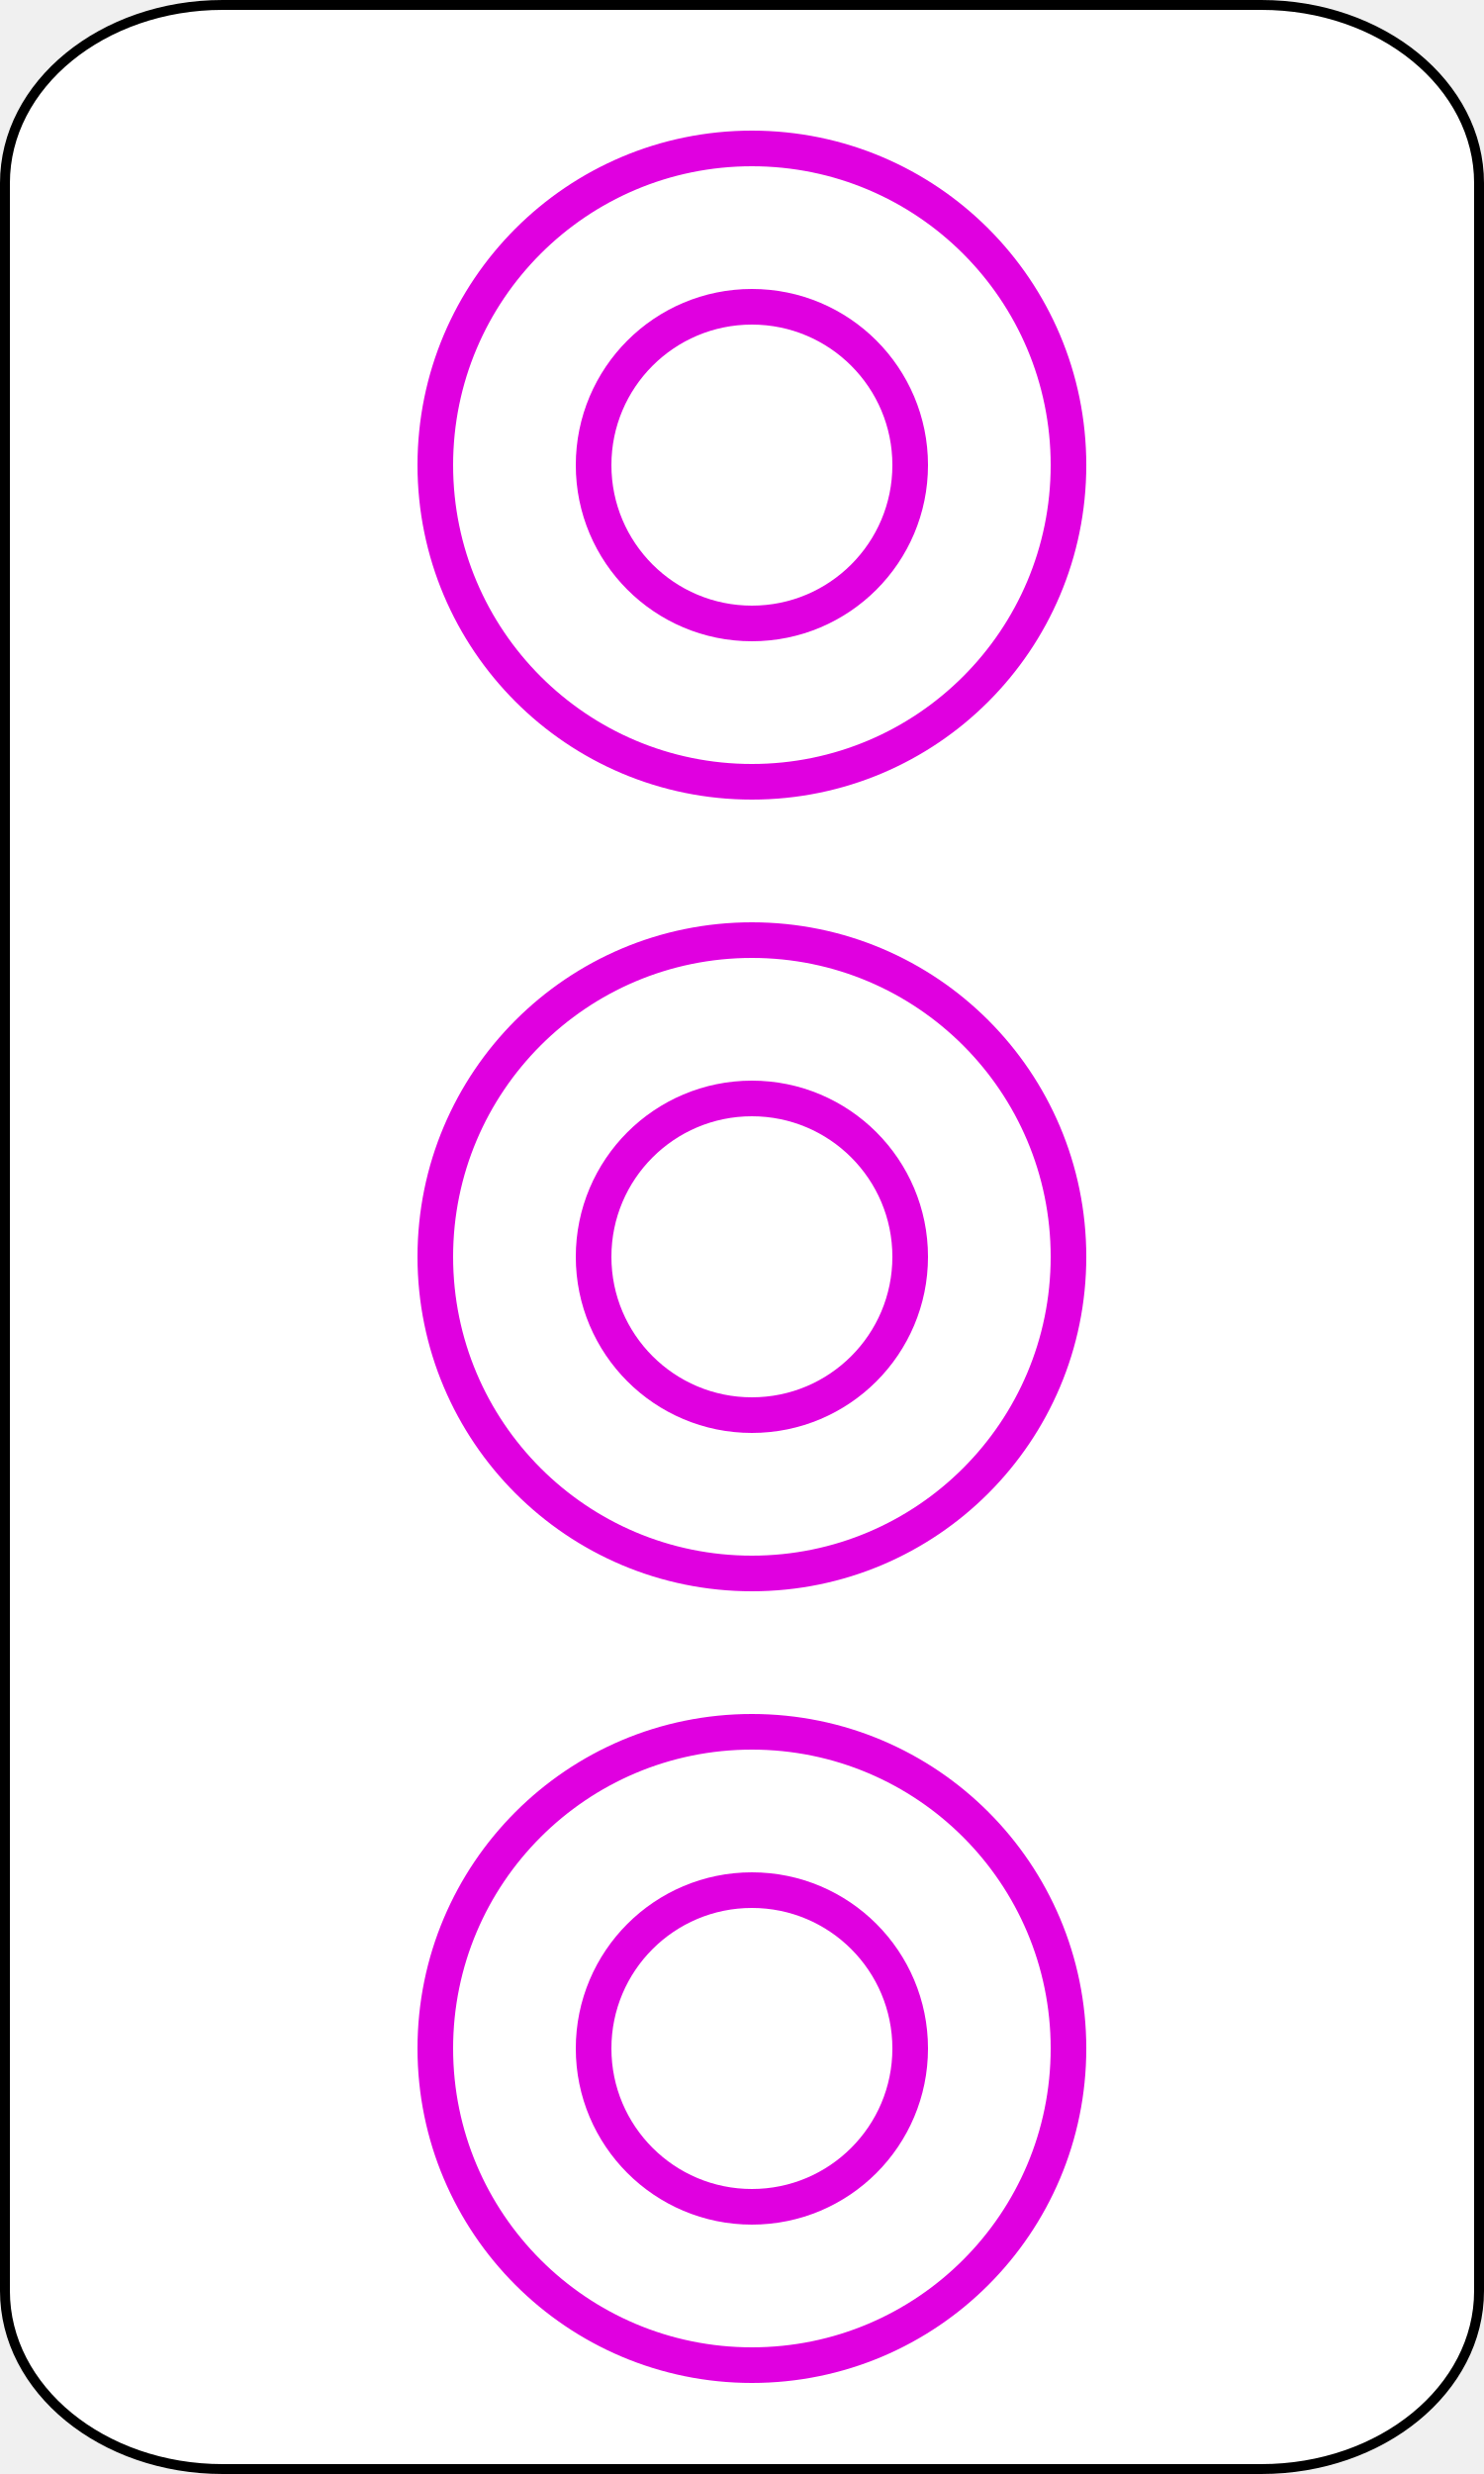
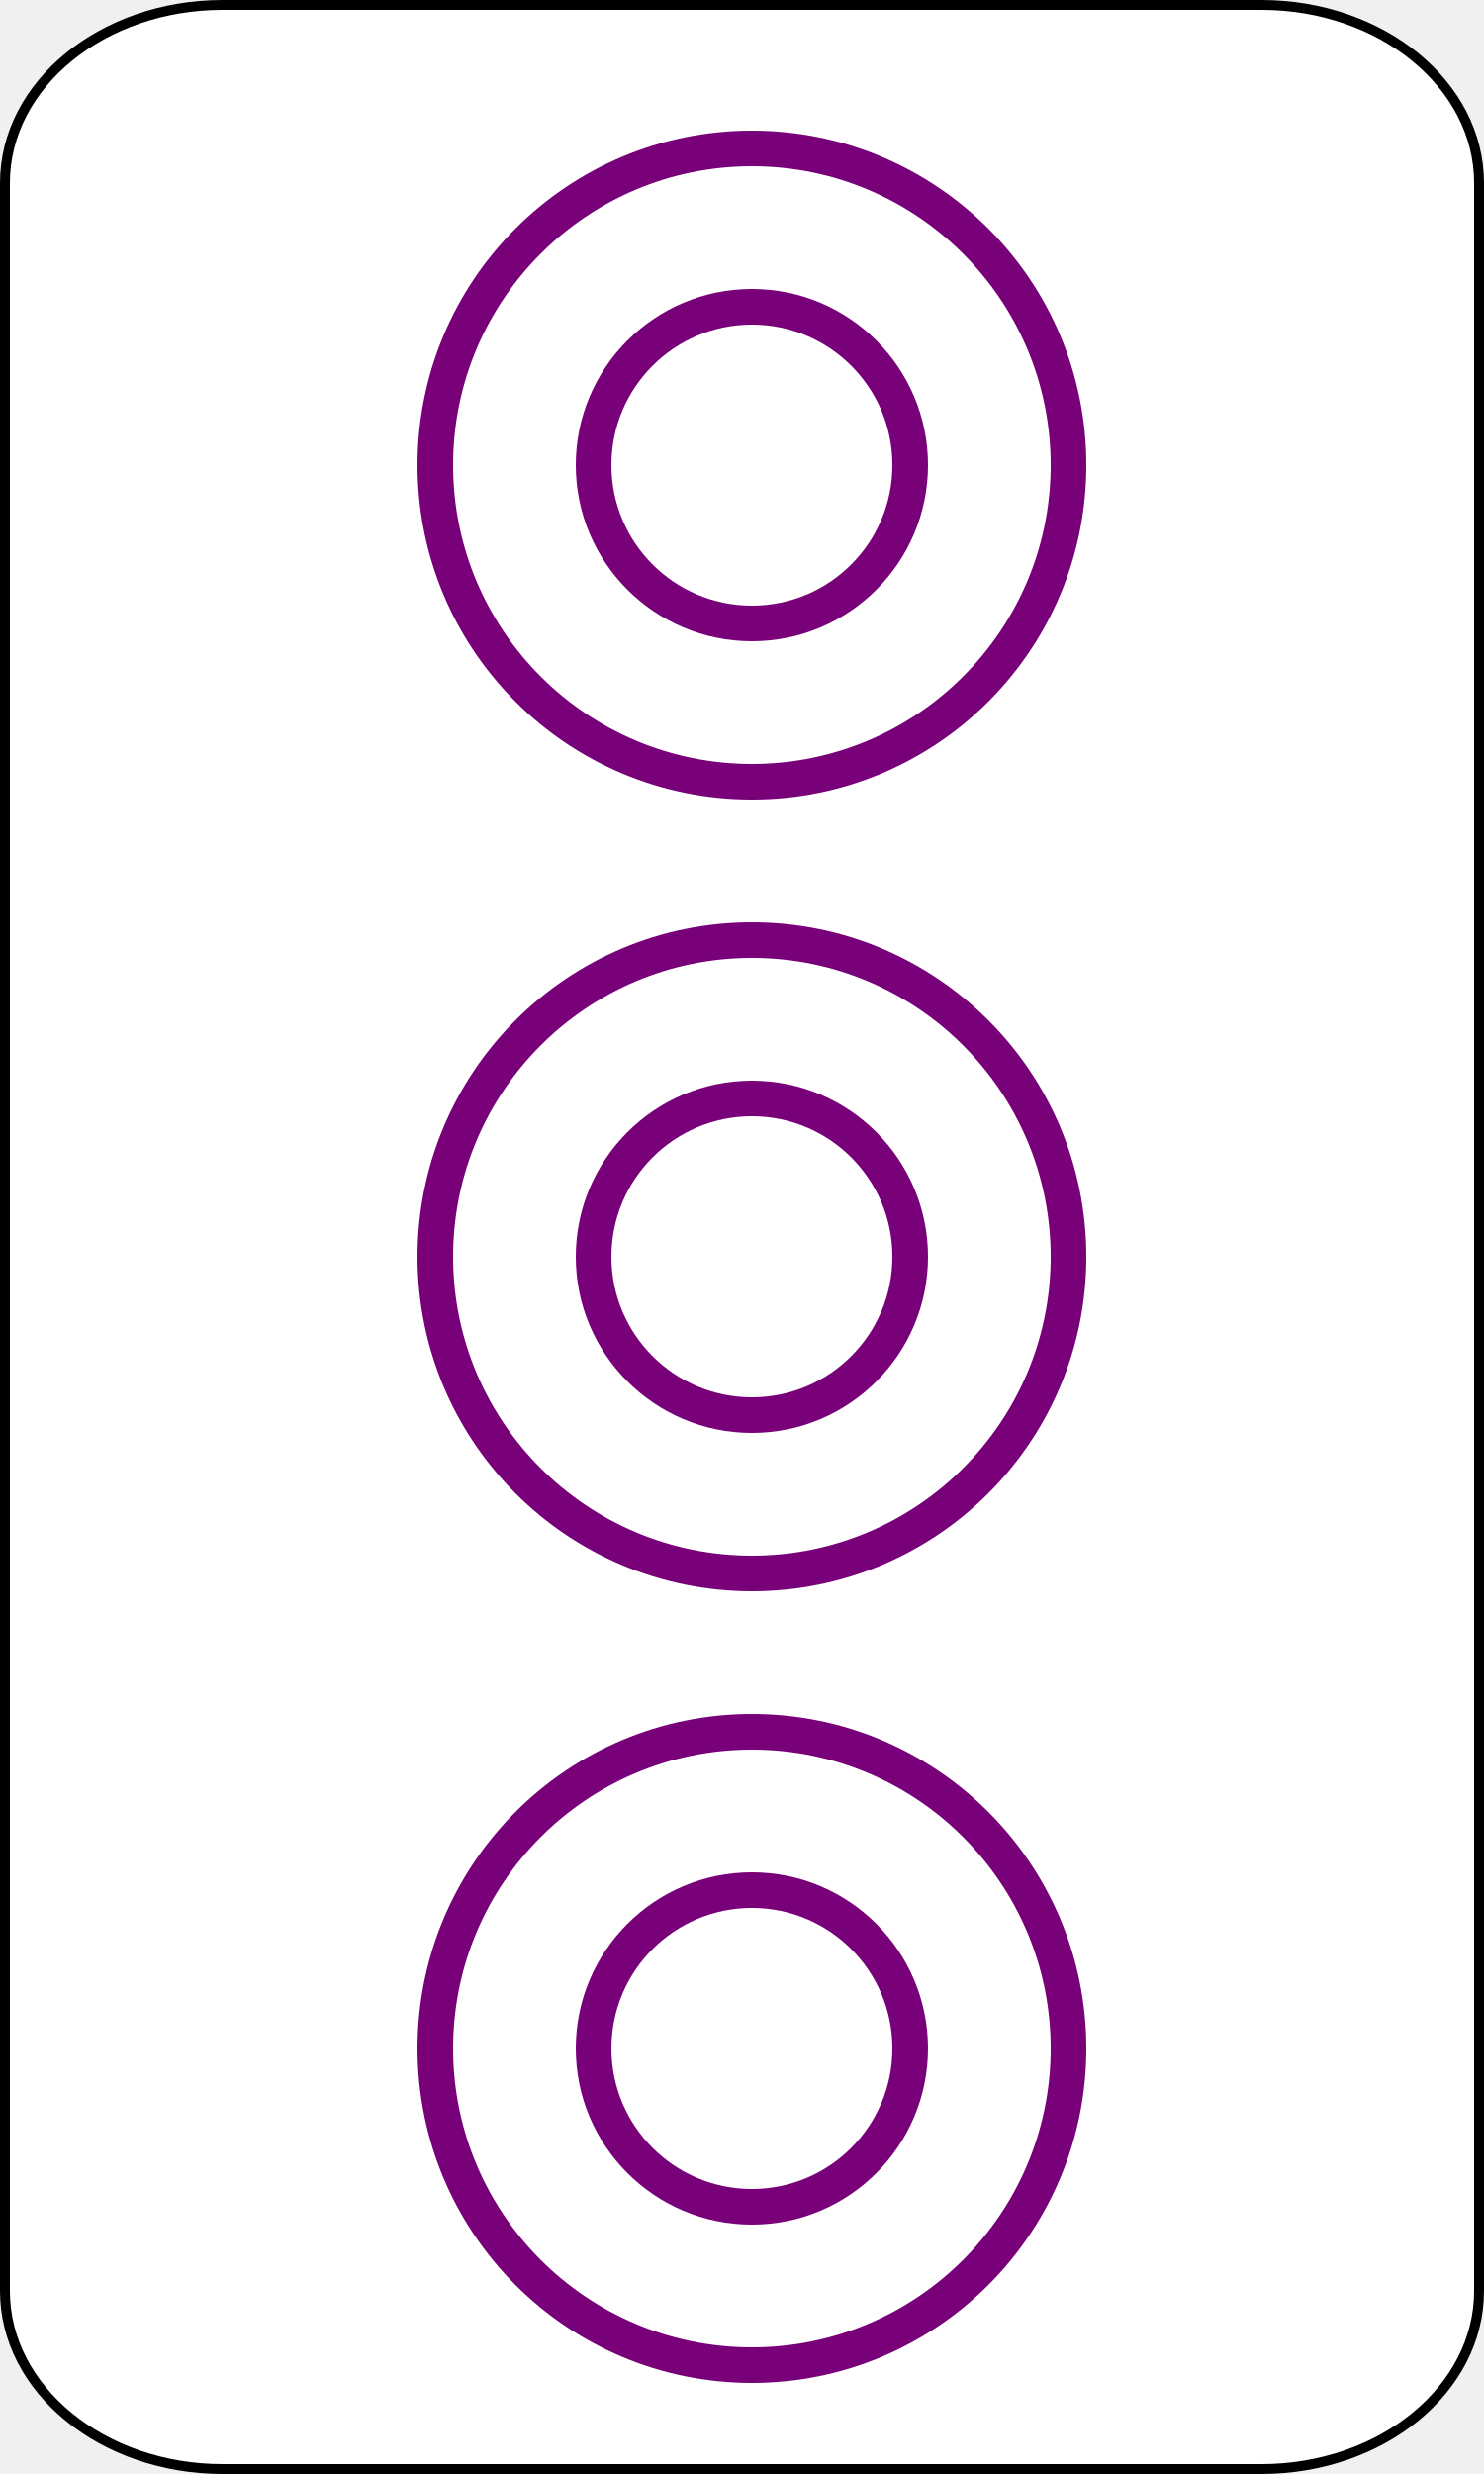
<svg xmlns="http://www.w3.org/2000/svg" version="1.0" width="75" height="125">
  <rect width="74.5" height="124.5" rx="11" ry="9" x="0.25" y="0.25" style="fill:#FFFFFF;fill-opacity:1;stroke:#000000;stroke-width:0.5" />
  <g>
-     <circle cx="27" cy="11" r="16" transform="translate(11,12.5)" style="fill:#FFFFFF;stroke:#E000E0;stroke-width:1.8;" />
-     <circle cx="27" cy="11" r="8" transform="translate(11,12.5)" style="fill:#FFFFFF;stroke:#E000E0;stroke-width:1.8;" />
-     <circle cx="27" cy="11" r="16" transform="translate(11,52.5)" style="fill:#FFFFFF;stroke:#E000E0;stroke-width:1.8;" />
-     <circle cx="27" cy="11" r="8" transform="translate(11,52.5)" style="fill:#FFFFFF;stroke:#E000E0;stroke-width:1.8;" />
-     <circle cx="27" cy="11" r="16" transform="translate(11,92.5)" style="fill:#FFFFFF;stroke:#E000E0;stroke-width:1.8;" />
-     <circle cx="27" cy="11" r="8" transform="translate(11,92.5)" style="fill:#FFFFFF;stroke:#E000E0;stroke-width:1.8;" />
+     <circle cx="27" cy="11" r="16" transform="translate(11,12.5)" style="fill:#FFFFFF;stroke:#780078;stroke-width:1.8;" />
+     <circle cx="27" cy="11" r="8" transform="translate(11,12.5)" style="fill:#FFFFFF;stroke:#780078;stroke-width:1.8;" />
+     <circle cx="27" cy="11" r="16" transform="translate(11,52.5)" style="fill:#FFFFFF;stroke:#780078;stroke-width:1.8;" />
+     <circle cx="27" cy="11" r="8" transform="translate(11,52.5)" style="fill:#FFFFFF;stroke:#780078;stroke-width:1.8;" />
+     <circle cx="27" cy="11" r="16" transform="translate(11,92.5)" style="fill:#FFFFFF;stroke:#780078;stroke-width:1.8;" />
+     <circle cx="27" cy="11" r="8" transform="translate(11,92.5)" style="fill:#FFFFFF;stroke:#780078;stroke-width:1.8;" />
  </g>
</svg>
